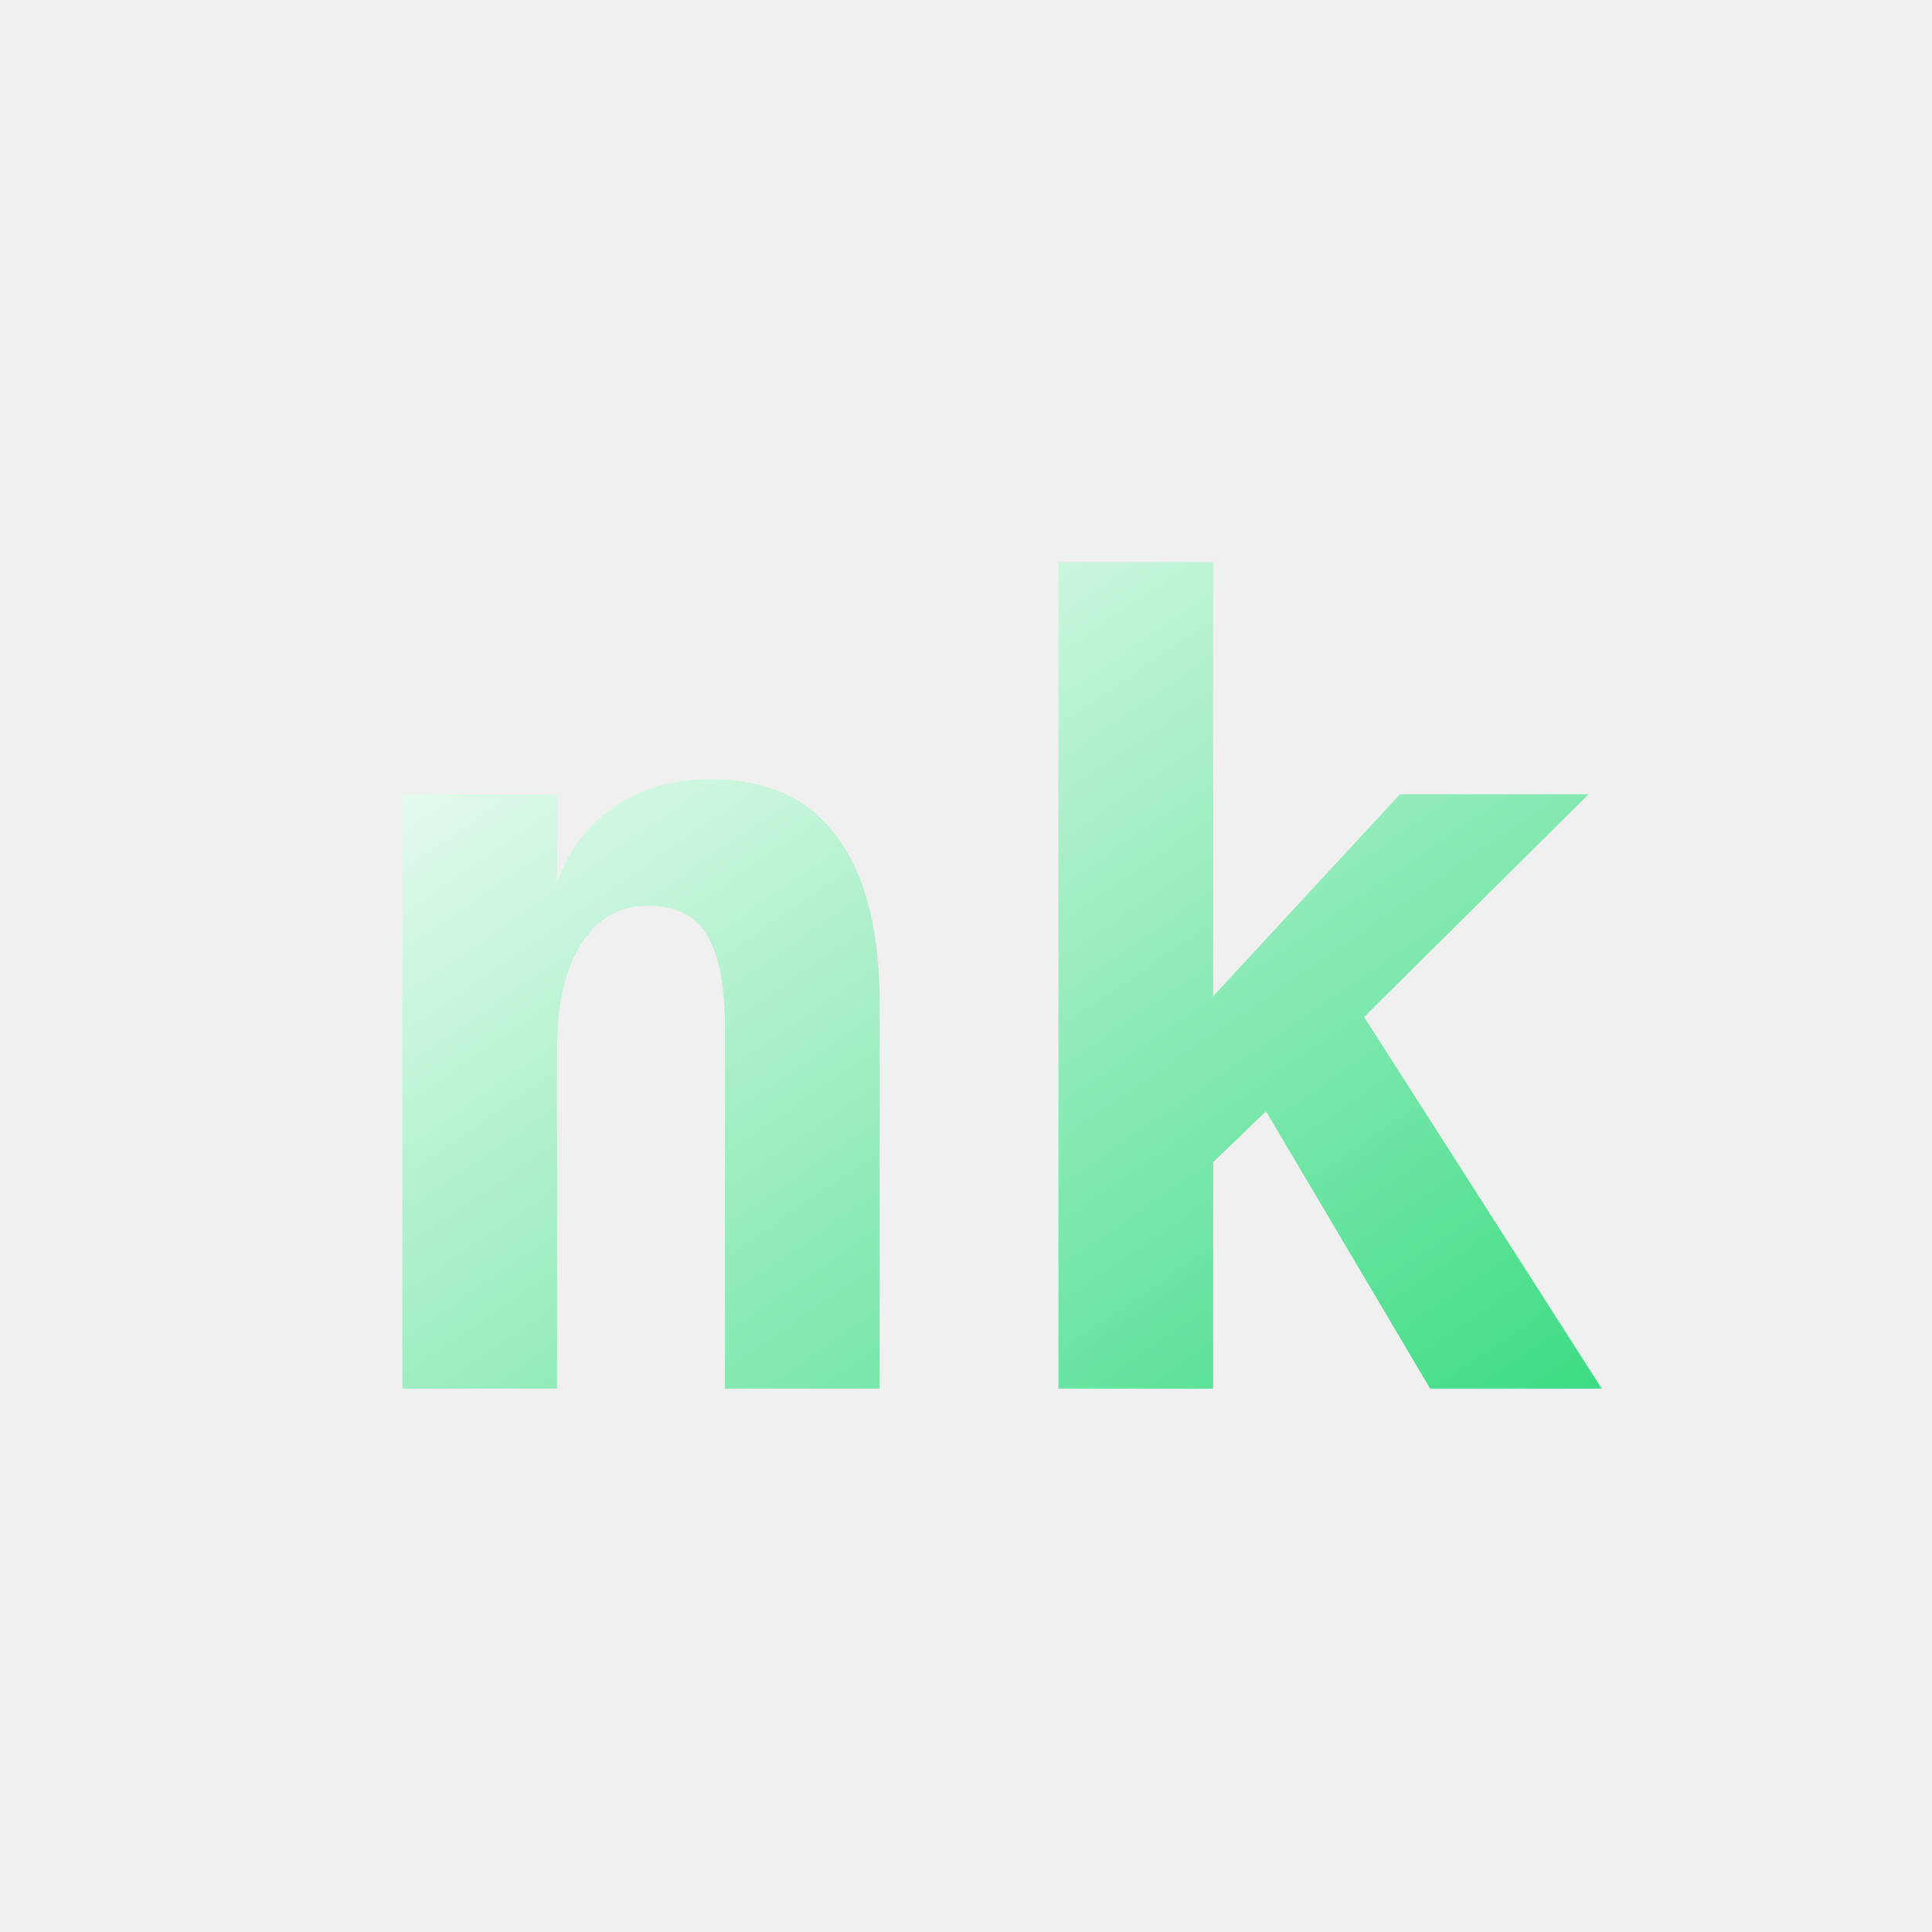
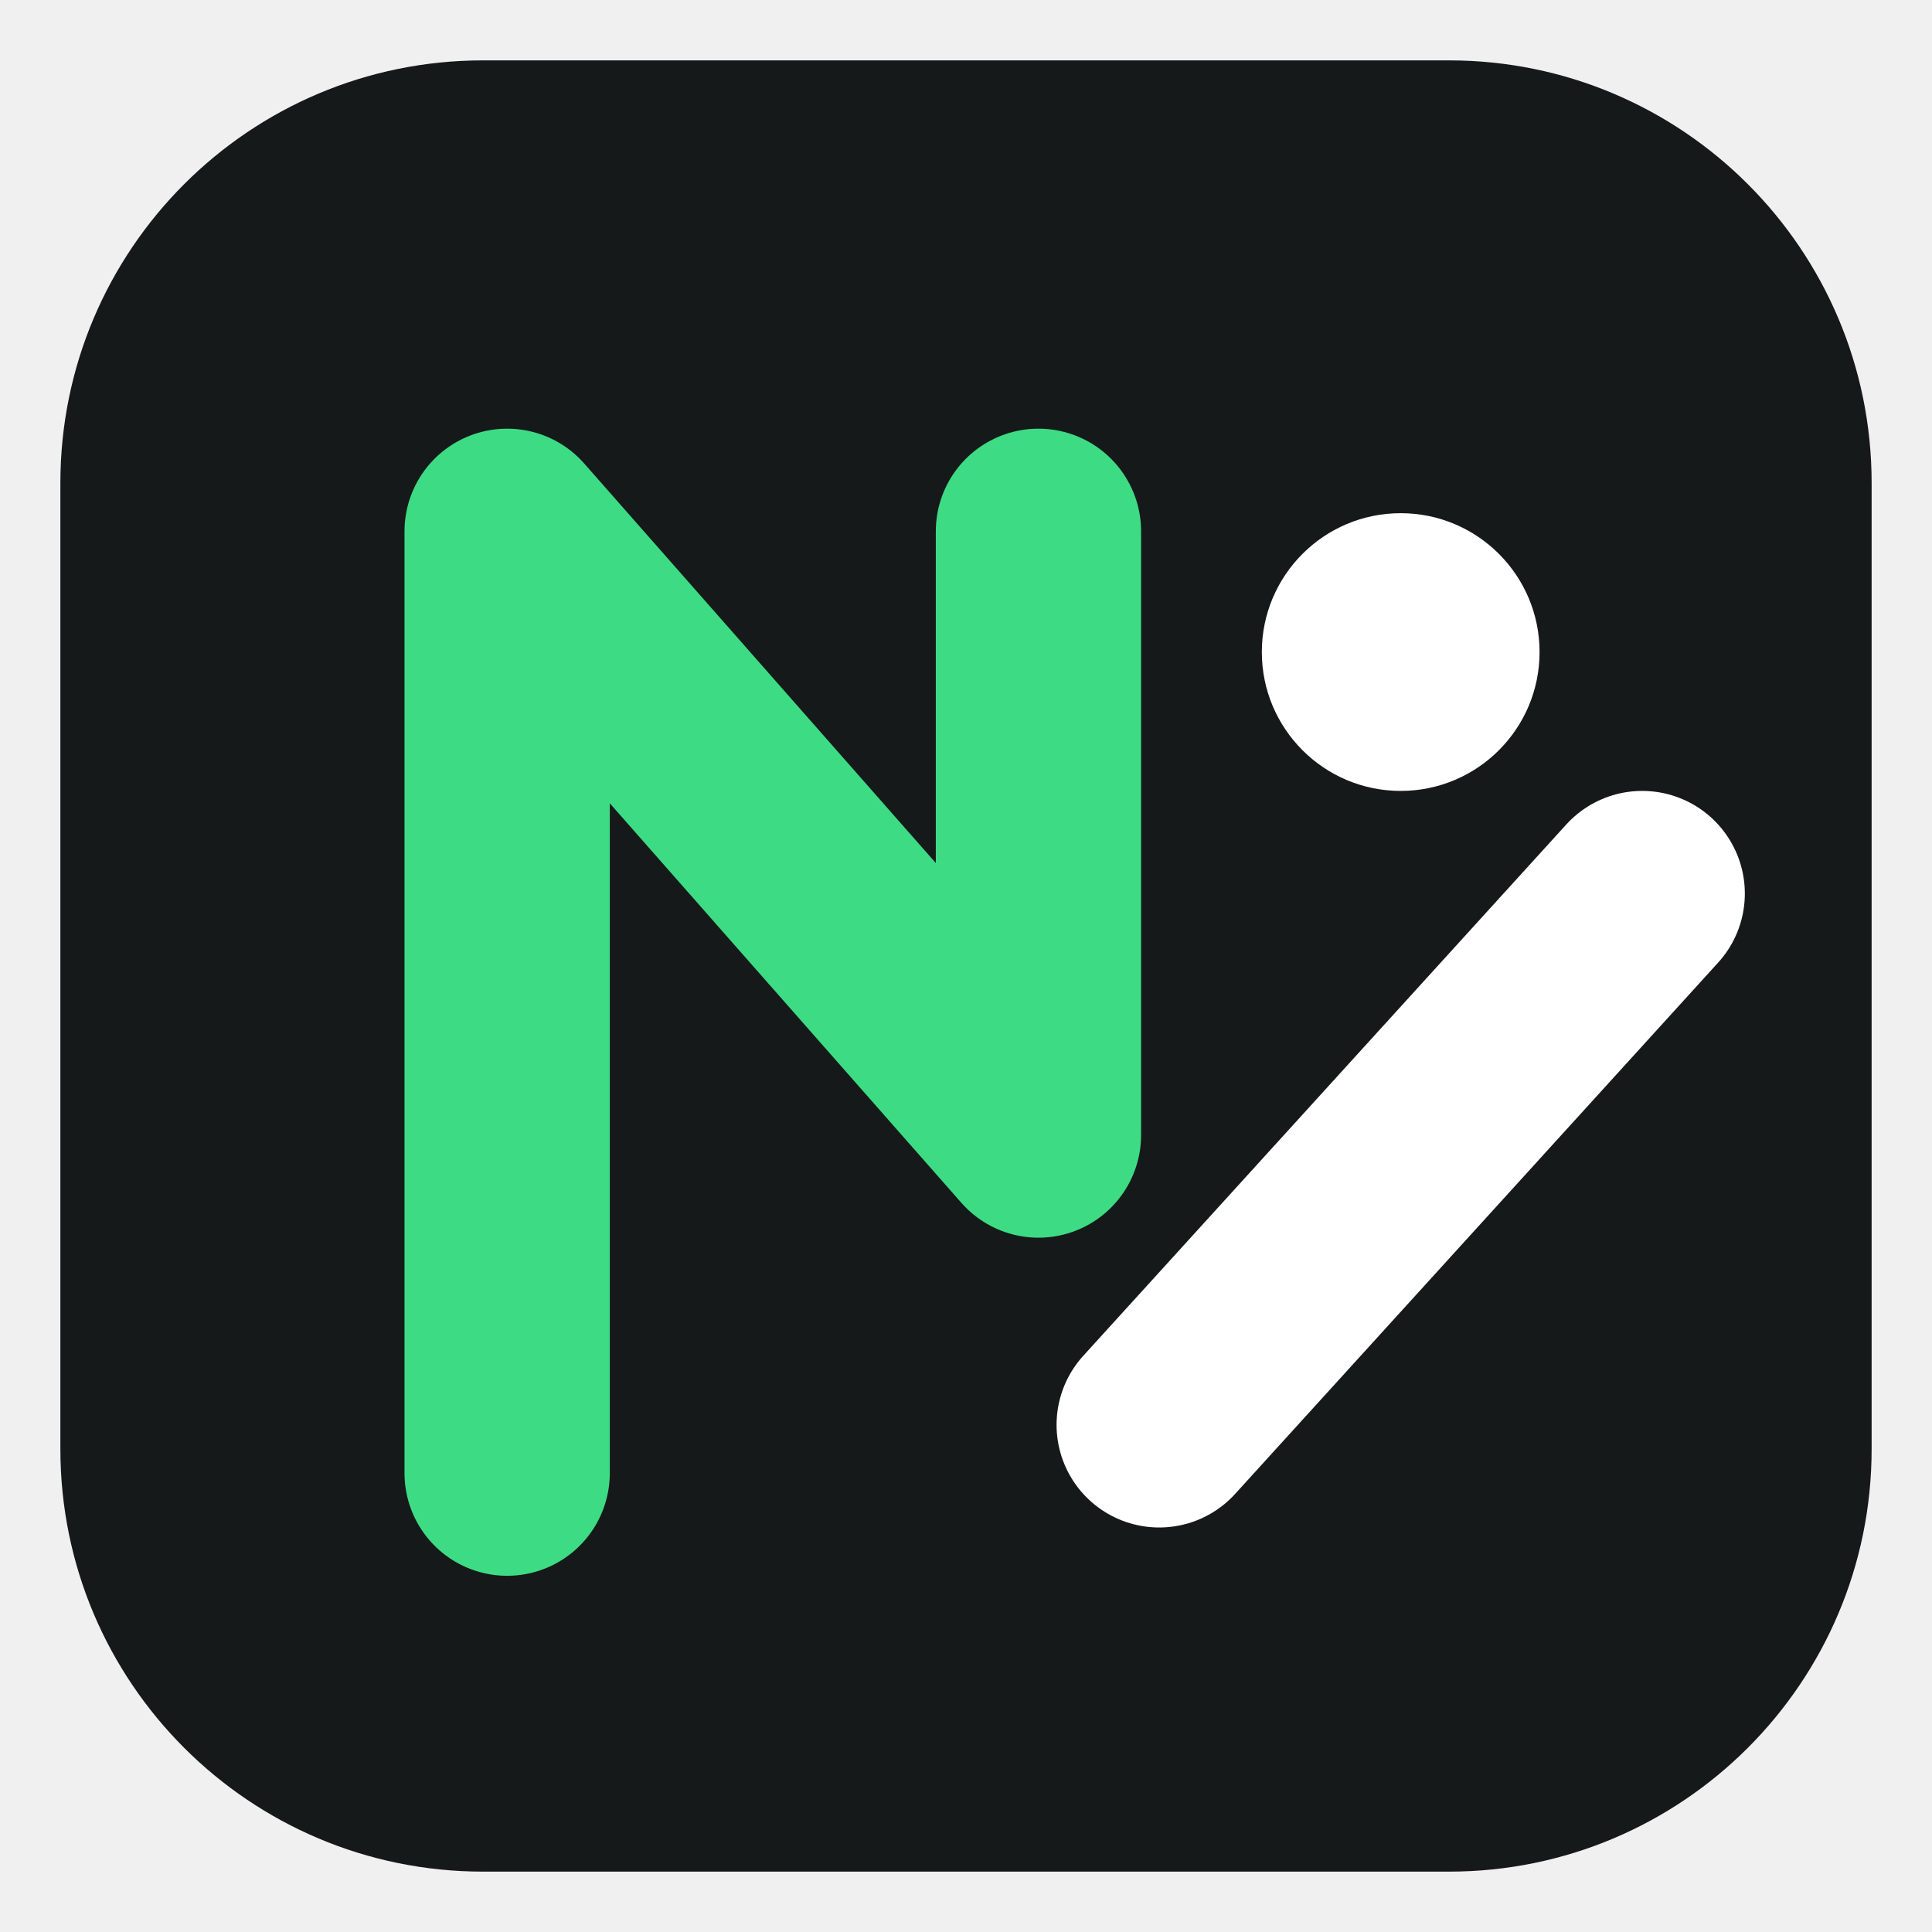
<svg xmlns="http://www.w3.org/2000/svg" viewBox="0 0 16 16">
-   <defs>
-     <linearGradient id="nk-mark" x1="0%" y1="0%" x2="100%" y2="100%">
-       <stop offset="0%" stop-color="#FFFFFF" />
-       <stop offset="100%" stop-color="#3DDC84" />
-     </linearGradient>
-   </defs>
-   <text x="8" y="11.5" text-anchor="middle" font-family="monospace" font-size="9" font-weight="bold" fill="url(#nk-mark)">nk</text>
+   <rect x="0.5" y="0.5" width="15" height="15" rx="3.5" fill="#16191A" />
+   <path d="M4.2 12.2 V4.4 L8.6 9.4 V4.4" fill="none" stroke="#3DDC84" stroke-width="1.7" stroke-linecap="round" stroke-linejoin="round" />
+   <circle cx="11.6" cy="5.4" r="1.15" fill="#FFFFFF" />
+   <path d="M9.6 11.8 L13.6 7.4" stroke="#FFFFFF" stroke-width="1.7" stroke-linecap="round" />
</svg>
